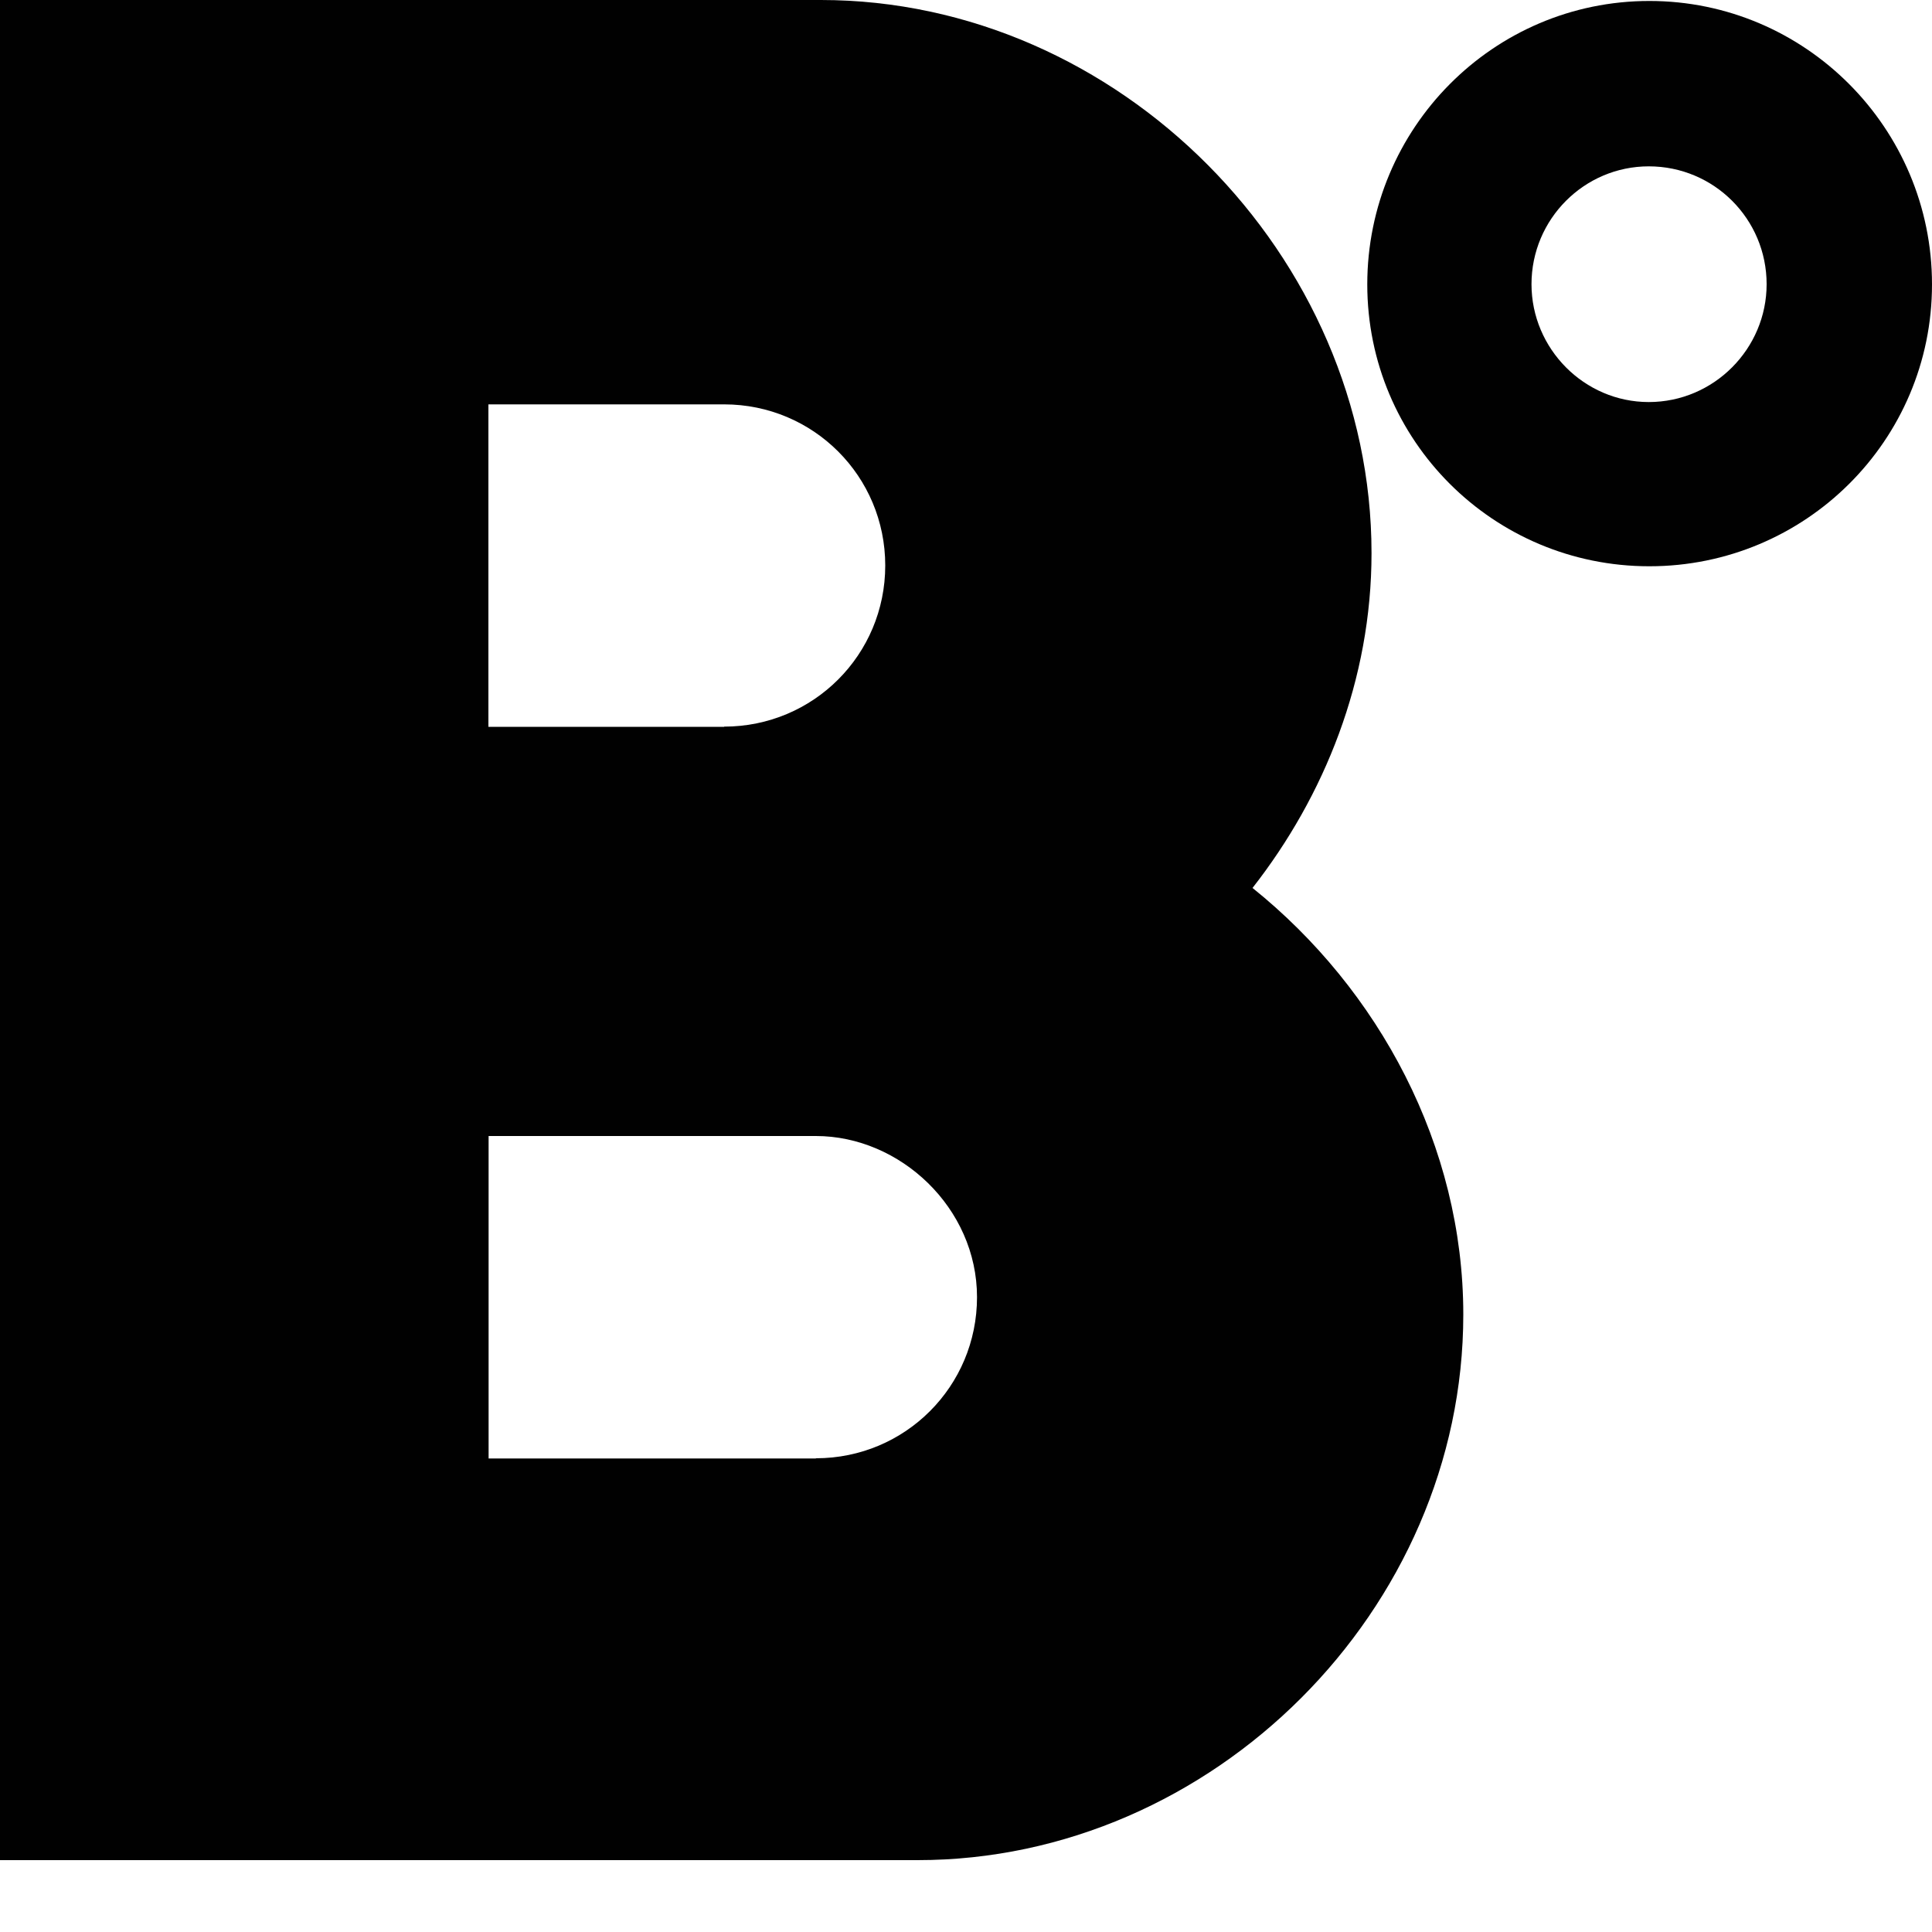
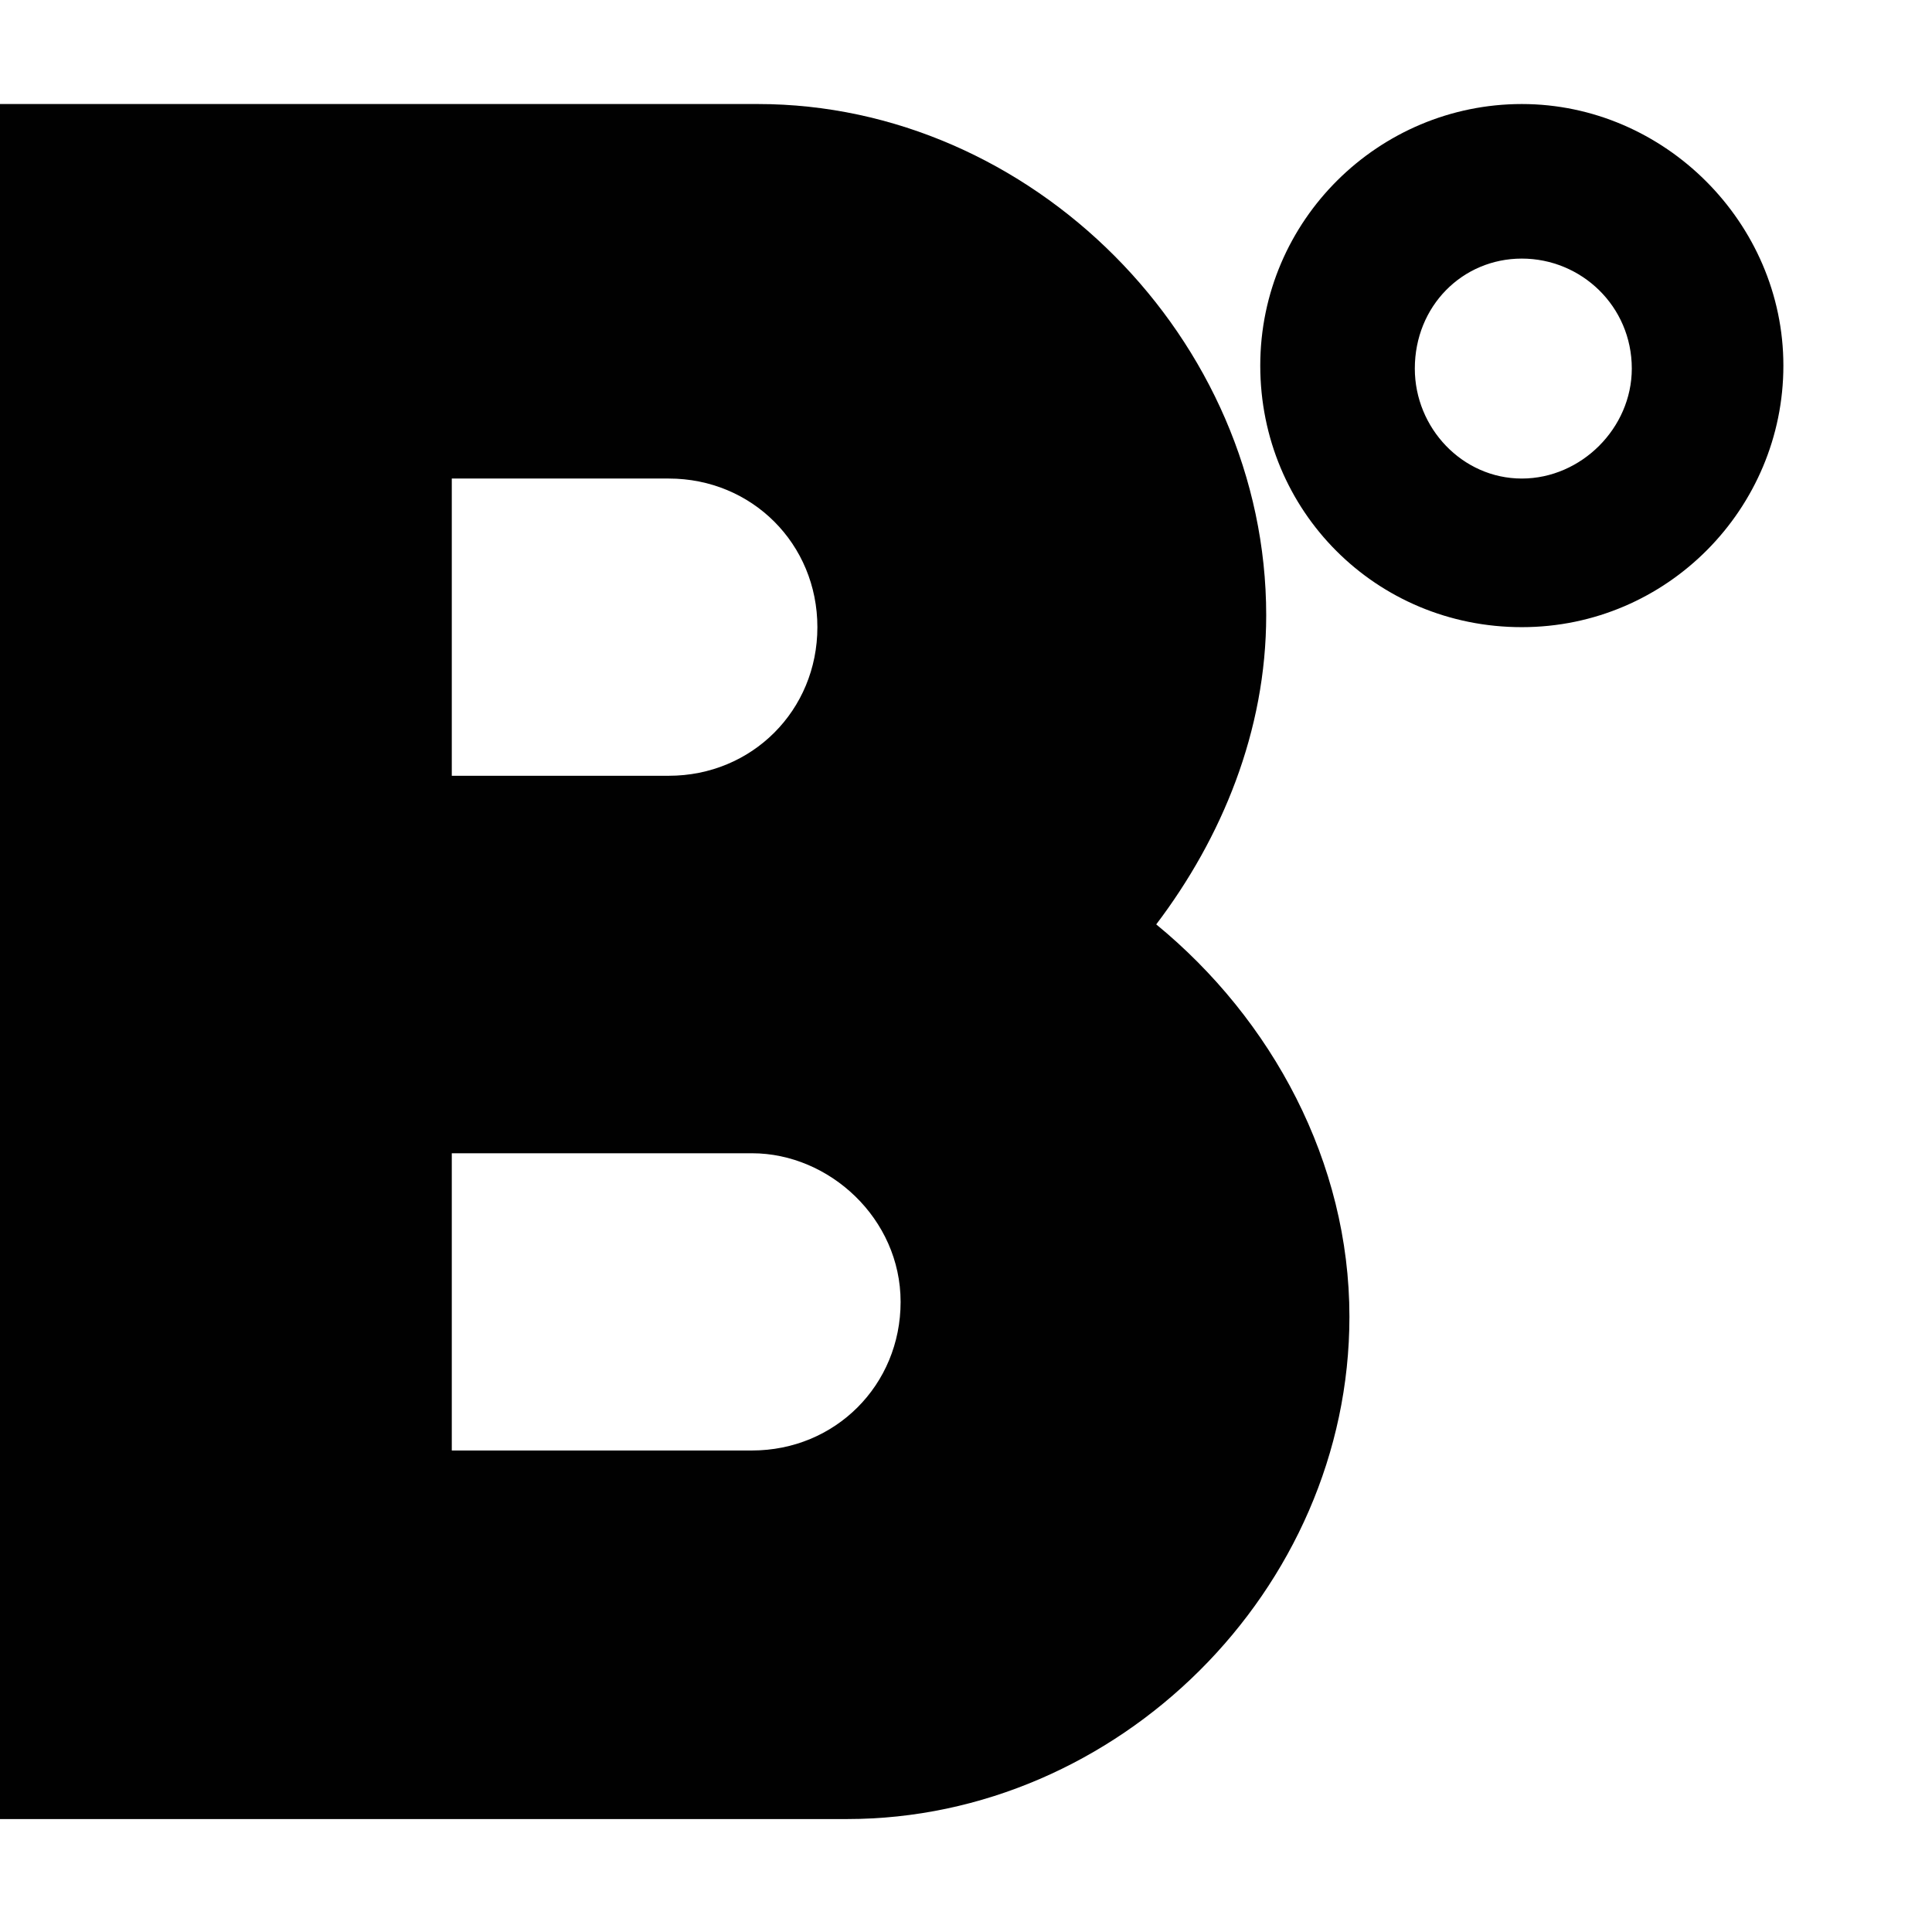
- <svg xmlns="http://www.w3.org/2000/svg" version="1.1" id="Layer_1" x="0px" y="0px" viewBox="0 0 100 100" style="enable-background:new 0 0 100 100;" xml:space="preserve">
+ <svg xmlns="http://www.w3.org/2000/svg" version="1.1" id="Layer_1" x="0px" y="0px" viewBox="0 0 65 65" style="enable-background:new 0 0 65 65;" xml:space="preserve">
  <style type="text/css">
	.st0{fill:#010101;}
</style>
  <g>
-     <path class="st0" d="M0,96.28V0h42.49c15.4,0,28.5,13.22,28.5,28.63c0,6.55-2.44,12.58-6.16,17.33   c6.55,5.26,10.91,13.35,10.91,22.08c0,15.28-12.97,28.24-28.24,28.24H0z M37.48,37.61c4.62,0,8.34-3.72,8.34-8.34   s-3.72-8.34-8.34-8.34h-12.2v16.69H37.48z M42.23,75.48c4.62,0,8.34-3.72,8.34-8.34c0-4.62-3.98-8.34-8.34-8.34H25.29v16.69H42.23z   " />
-     <path class="st0" d="M85.37,0.05c8.08,0,14.63,6.59,14.63,14.67s-6.56,14.59-14.63,14.59S70.77,22.8,70.77,14.72   S77.29,0.05,85.37,0.05z M85.34,8.61c-3.34,0-6.07,2.73-6.07,6.1c0,3.34,2.73,6.1,6.07,6.1c3.37,0,6.1-2.76,6.1-6.1   C91.44,11.34,88.72,8.61,85.34,8.61z" />
+     <path class="st0" d="M0,61.3V3.5h25.5c9.2,0,17.1,7.9,17.1,17.2c0,3.9-1.5,7.5-3.7,10.4c3.9,3.2,6.5,8,6.5,13.2   c0,9.2-7.8,16.9-16.9,16.9H0V61.3z M22.5,26.1c2.8,0,5-2.2,5-5s-2.2-5-5-5h-7.3v10H22.5L22.5,26.1z M25.3,48.8c2.8,0,5-2.2,5-5   s-2.4-5-5-5H15.2v10H25.3L25.3,48.8z" />
+     <path class="st0" d="M51.2,3.5c4.8,0,8.8,4,8.8,8.8s-3.9,8.8-8.8,8.8s-8.8-3.9-8.8-8.8S46.4,3.5,51.2,3.5z M51.2,8.7   c-2,0-3.6,1.6-3.6,3.7c0,2,1.6,3.7,3.6,3.7s3.7-1.7,3.7-3.7C54.9,10.3,53.2,8.7,51.2,8.7z" />
  </g>
</svg>
